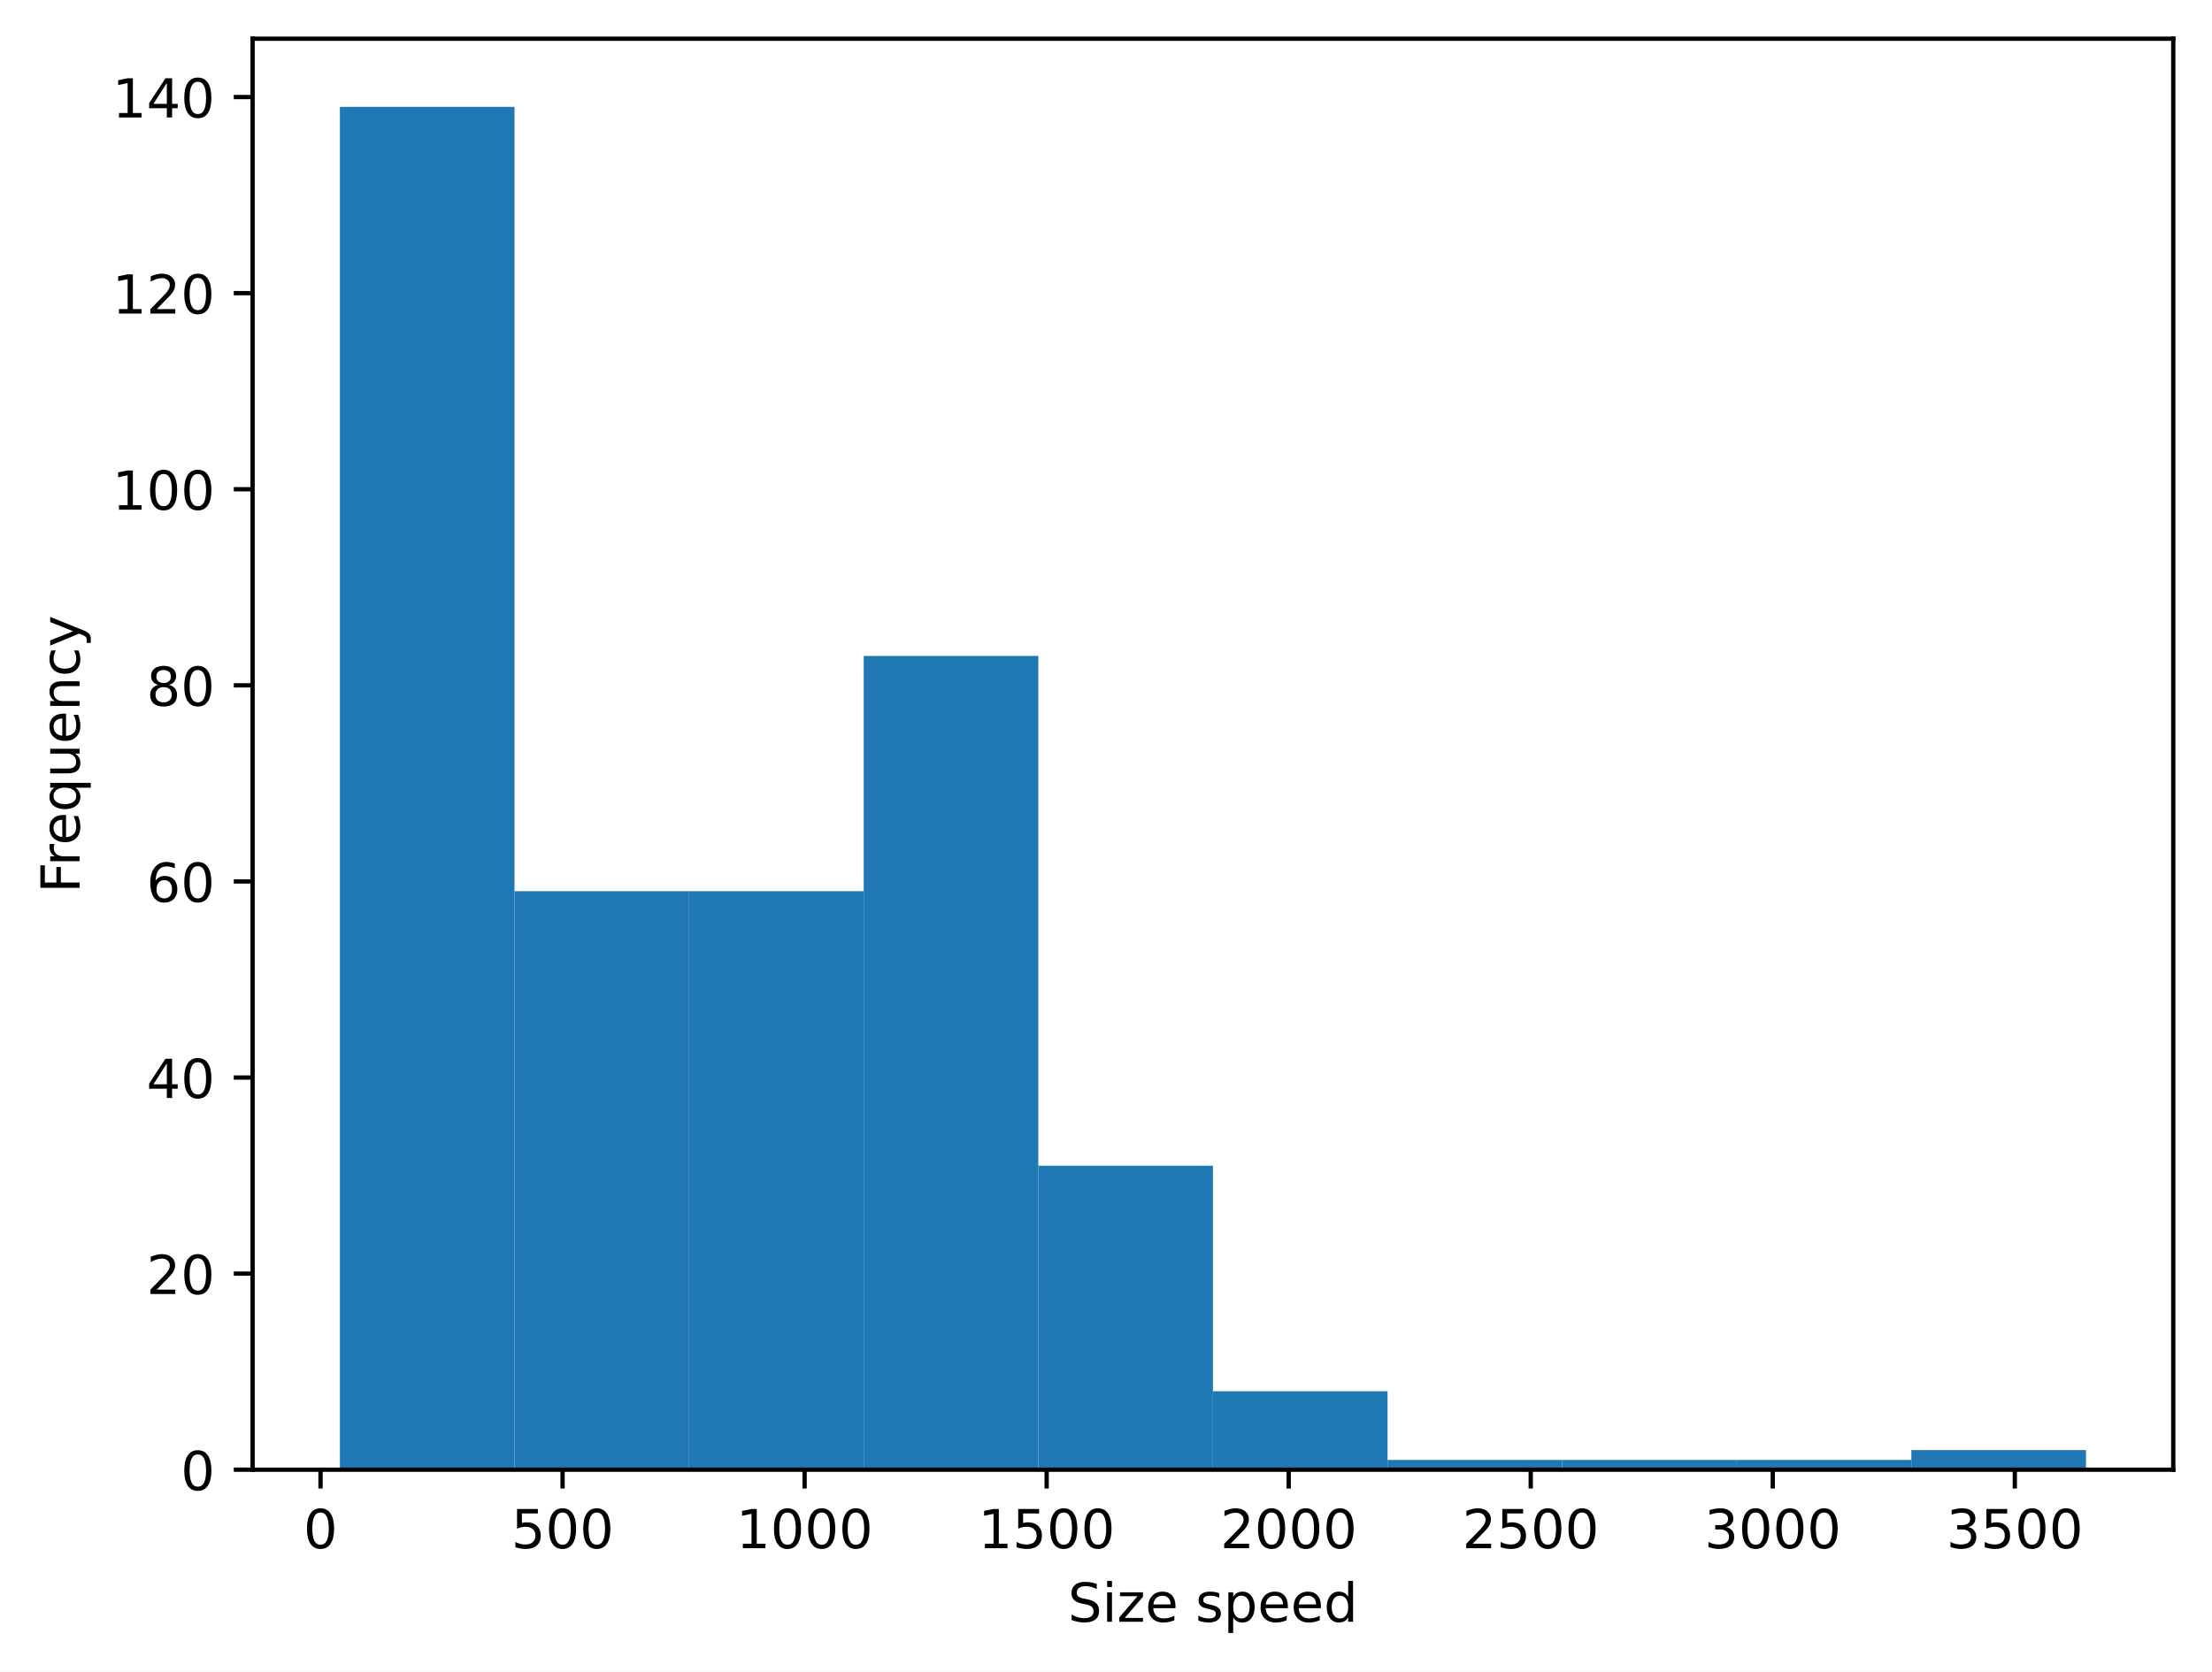
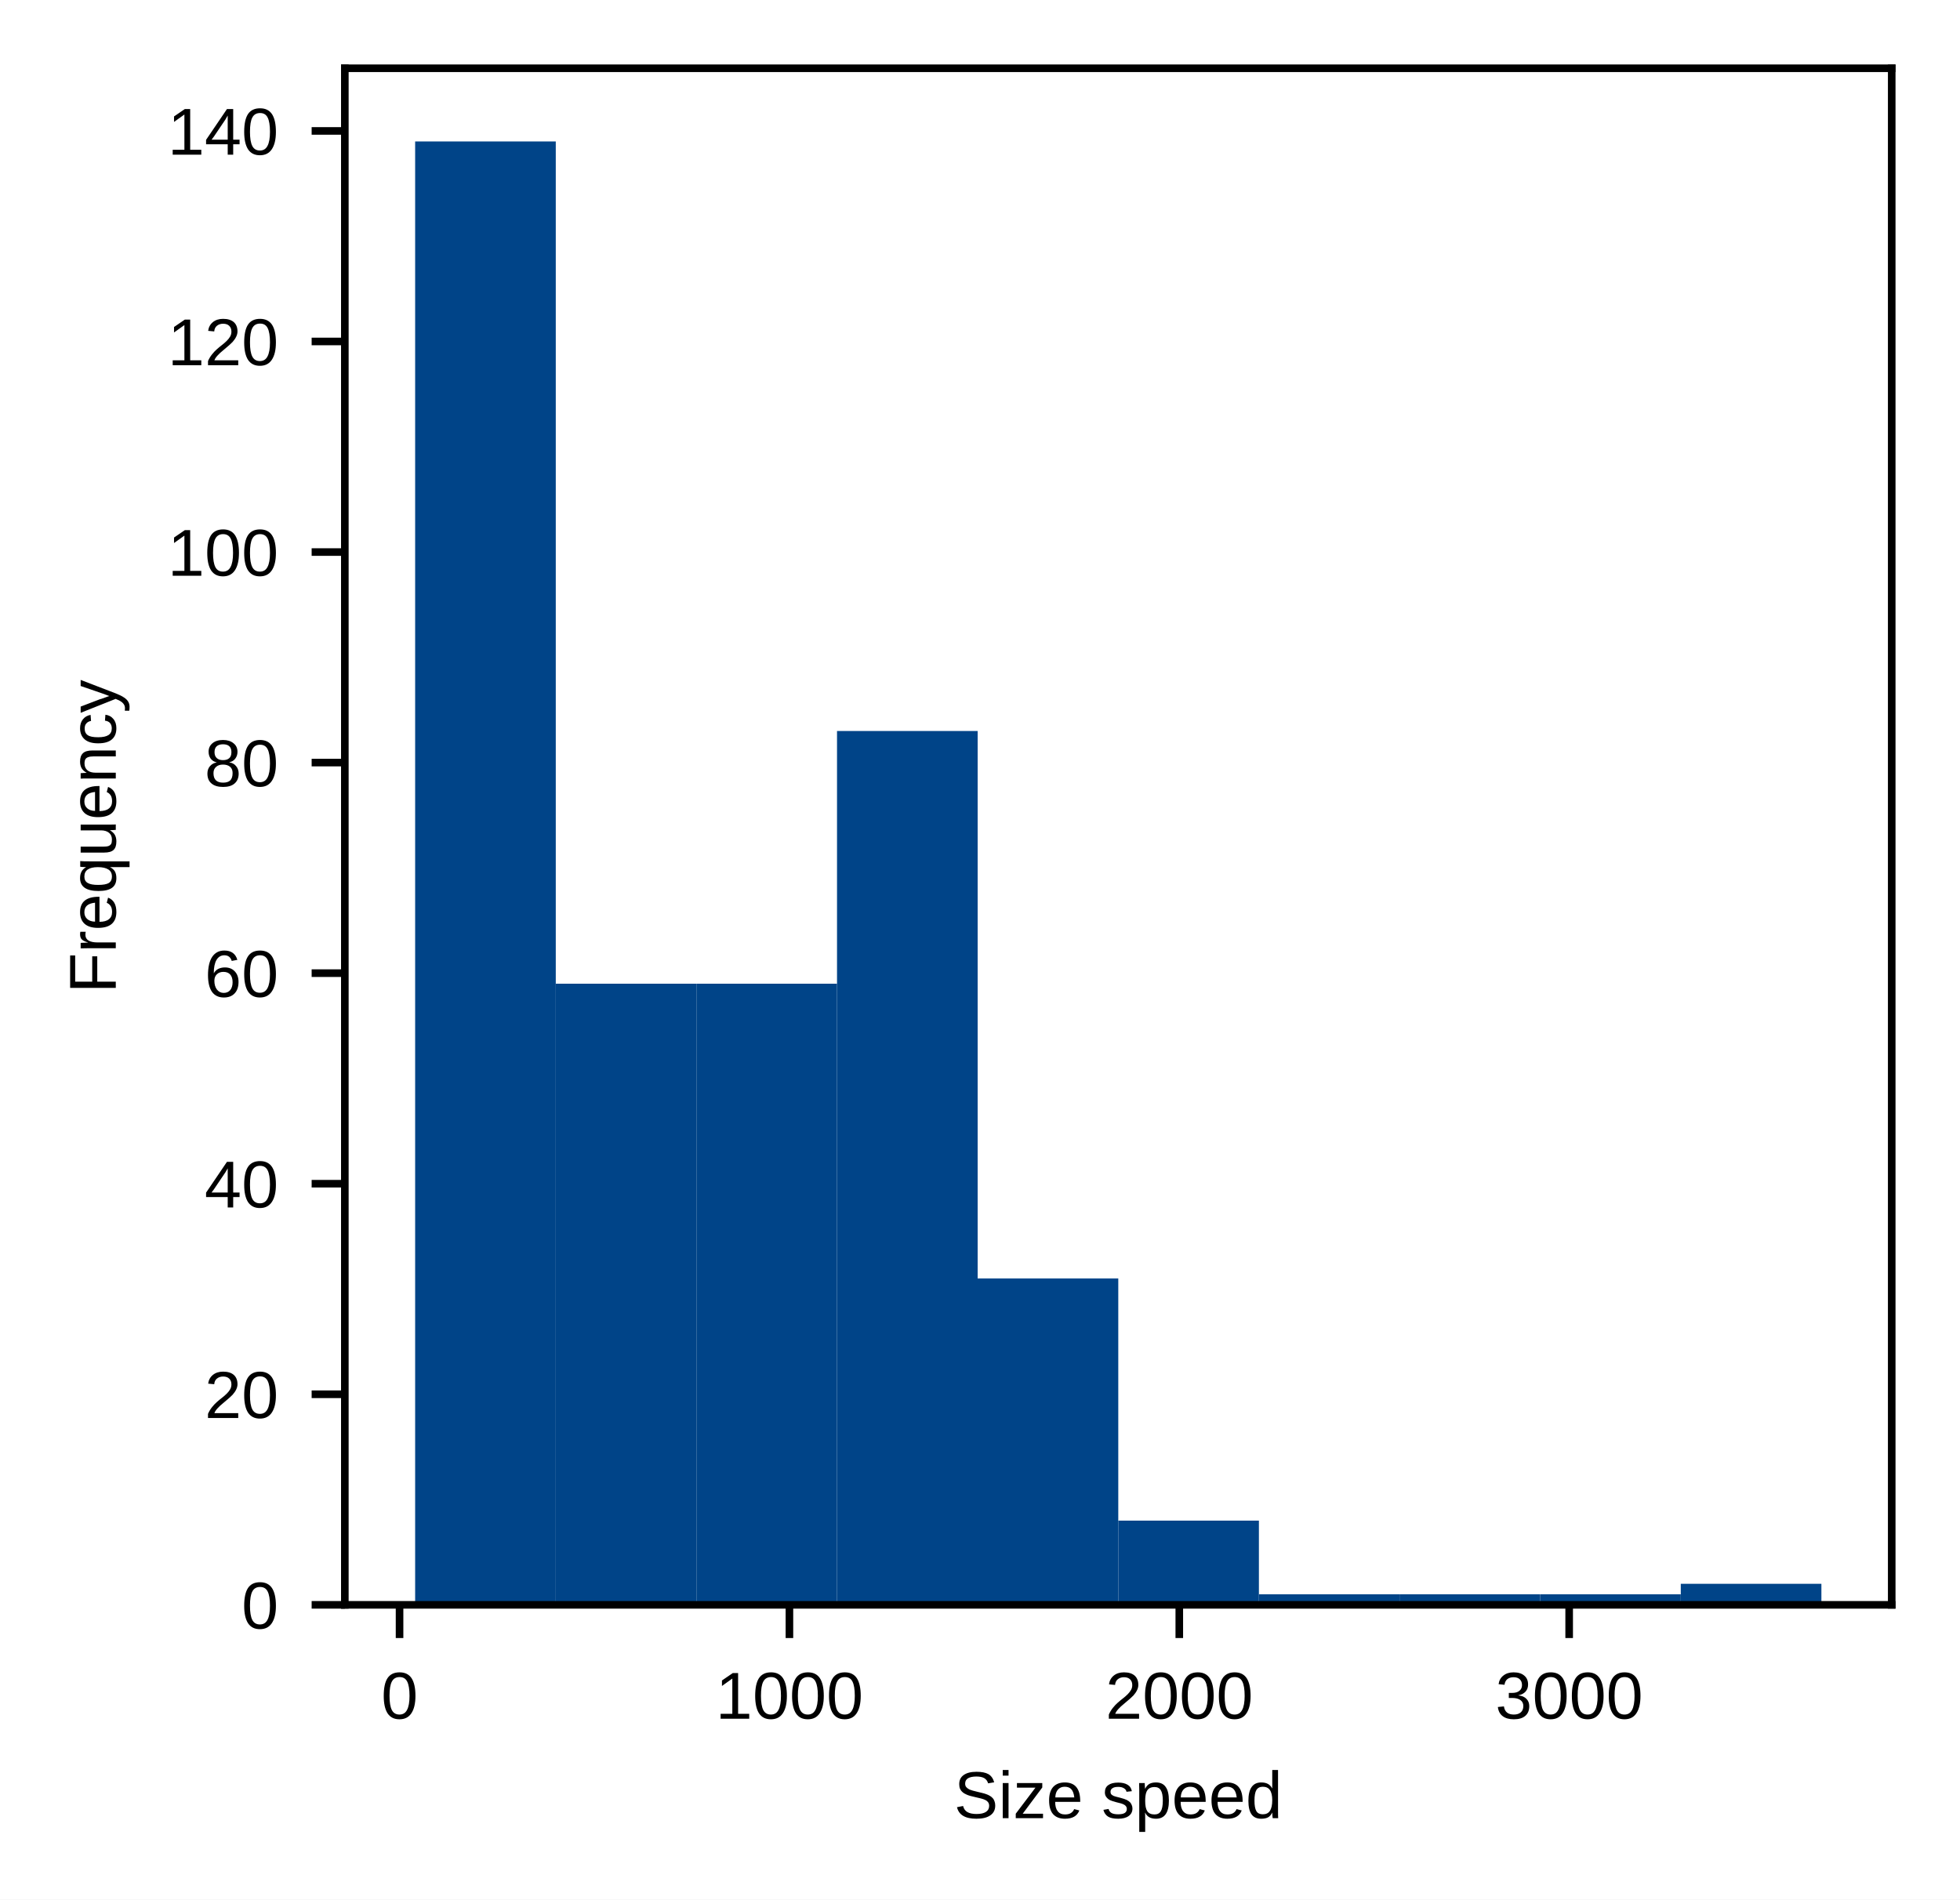
- <svg xmlns="http://www.w3.org/2000/svg" xmlns:xlink="http://www.w3.org/1999/xlink" width="411.286pt" height="310.868pt" viewBox="0 0 411.286 310.868" version="1.1">
+ <svg xmlns="http://www.w3.org/2000/svg" xmlns:xlink="http://www.w3.org/1999/xlink" width="206.678pt" height="200.353pt" viewBox="0 0 206.678 200.353" version="1.1">
  <defs>
    <style type="text/css">*{stroke-linejoin: round; stroke-linecap: butt}</style>
  </defs>
  <g id="figure_1">
    <g id="patch_1">
-       <path d="M 0 310.868  L 411.286 310.868  L 411.286 0  L 0 0  z " style="fill: #ffffff" />
+       <path d="M 0 200.353  L 206.678 200.353  L 206.678 0  L 0 0  z " style="fill: #ffffff" />
    </g>
    <g id="axes_1">
      <g id="patch_2">
-         <path d="M 46.966 273.312  L 404.086 273.312  L 404.086 7.2  L 46.966 7.2  z " style="fill: #ffffff" />
+         <path d="M 36.362 169.264  L 199.478 169.264  L 199.478 7.2  L 36.362 7.2  z " style="fill: #ffffff" />
      </g>
      <g id="patch_3">
-         <path d="M 63.198 273.312  L 95.664 273.312  L 95.664 19.872  L 63.198 19.872  z " clip-path="url(#pdc99b64826)" style="fill: #1f77b4" />
+         <path d="M 43.776 169.264  L 58.605 169.264  L 58.605 14.917  L 43.776 14.917  z " clip-path="url(#pef80c23f28)" style="fill: #004488" />
      </g>
      <g id="patch_4">
-         <path d="M 95.664 273.312  L 128.129 273.312  L 128.129 165.737  L 95.664 165.737  z " clip-path="url(#pdc99b64826)" style="fill: #1f77b4" />
+         <path d="M 58.605 169.264  L 73.434 169.264  L 73.434 103.75  L 58.605 103.75  z " clip-path="url(#pef80c23f28)" style="fill: #004488" />
      </g>
      <g id="patch_5">
-         <path d="M 128.129 273.312  L 160.595 273.312  L 160.595 165.737  L 128.129 165.737  z " clip-path="url(#pdc99b64826)" style="fill: #1f77b4" />
+         <path d="M 73.434 169.264  L 88.262 169.264  L 88.262 103.75  L 73.434 103.75  z " clip-path="url(#pef80c23f28)" style="fill: #004488" />
      </g>
      <g id="patch_6">
-         <path d="M 160.595 273.312  L 193.06 273.312  L 193.06 121.977  L 160.595 121.977  z " clip-path="url(#pdc99b64826)" style="fill: #1f77b4" />
+         <path d="M 88.262 169.264  L 103.091 169.264  L 103.091 77.1  L 88.262 77.1  z " clip-path="url(#pef80c23f28)" style="fill: #004488" />
      </g>
      <g id="patch_7">
-         <path d="M 193.06 273.312  L 225.526 273.312  L 225.526 216.789  L 193.06 216.789  z " clip-path="url(#pdc99b64826)" style="fill: #1f77b4" />
+         <path d="M 103.091 169.264  L 117.92 169.264  L 117.92 134.841  L 103.091 134.841  z " clip-path="url(#pef80c23f28)" style="fill: #004488" />
      </g>
      <g id="patch_8">
-         <path d="M 225.526 273.312  L 257.991 273.312  L 257.991 258.726  L 225.526 258.726  z " clip-path="url(#pdc99b64826)" style="fill: #1f77b4" />
+         <path d="M 117.92 169.264  L 132.749 169.264  L 132.749 160.381  L 117.92 160.381  z " clip-path="url(#pef80c23f28)" style="fill: #004488" />
      </g>
      <g id="patch_9">
-         <path d="M 257.991 273.312  L 290.457 273.312  L 290.457 271.489  L 257.991 271.489  z " clip-path="url(#pdc99b64826)" style="fill: #1f77b4" />
+         <path d="M 132.749 169.264  L 147.577 169.264  L 147.577 168.153  L 132.749 168.153  z " clip-path="url(#pef80c23f28)" style="fill: #004488" />
      </g>
      <g id="patch_10">
-         <path d="M 290.457 273.312  L 322.922 273.312  L 322.922 271.489  L 290.457 271.489  z " clip-path="url(#pdc99b64826)" style="fill: #1f77b4" />
+         <path d="M 147.577 169.264  L 162.406 169.264  L 162.406 168.153  L 147.577 168.153  z " clip-path="url(#pef80c23f28)" style="fill: #004488" />
      </g>
      <g id="patch_11">
-         <path d="M 322.922 273.312  L 355.387 273.312  L 355.387 271.489  L 322.922 271.489  z " clip-path="url(#pdc99b64826)" style="fill: #1f77b4" />
+         <path d="M 162.406 169.264  L 177.235 169.264  L 177.235 168.153  L 162.406 168.153  z " clip-path="url(#pef80c23f28)" style="fill: #004488" />
      </g>
      <g id="patch_12">
-         <path d="M 355.387 273.312  L 387.853 273.312  L 387.853 269.665  L 355.387 269.665  z " clip-path="url(#pdc99b64826)" style="fill: #1f77b4" />
+         <path d="M 177.235 169.264  L 192.063 169.264  L 192.063 167.043  L 177.235 167.043  z " clip-path="url(#pef80c23f28)" style="fill: #004488" />
      </g>
      <g id="matplotlib.axis_1">
        <g id="xtick_1">
          <g id="line2d_1">
            <defs>
-               <path id="m7b698a5787" d="M 0 0  L 0 3.5  " style="stroke: #000000; stroke-width: 0.8" />
+               <path id="m8290a91957" d="M 0 0  L 0 3.5  " style="stroke: #000000; stroke-width: 0.8" />
            </defs>
            <g>
-               <use xlink:href="#m7b698a5787" x="59.598" y="273.312" style="stroke: #000000; stroke-width: 0.8" />
+               <use xlink:href="#m8290a91957" x="42.132" y="169.264" style="stroke: #000000; stroke-width: 0.8" />
            </g>
          </g>
          <g id="text_1">
-             <g transform="translate(56.41683 287.9104) scale(0.1 -0.1)">
-               <defs>
-                 <path id="DejaVuSans-30" d="M 2034 4250  Q 1547 4250 1301 3770  Q 1056 3291 1056 2328  Q 1056 1369 1301 889  Q 1547 409 2034 409  Q 2525 409 2770 889  Q 3016 1369 3016 2328  Q 3016 3291 2770 3770  Q 2525 4250 2034 4250  z M 2034 4750  Q 2819 4750 3233 4129  Q 3647 3509 3647 2328  Q 3647 1150 3233 529  Q 2819 -91 2034 -91  Q 1250 -91 836 529  Q 422 1150 422 2328  Q 422 3509 836 4129  Q 1250 4750 2034 4750  z " transform="scale(0.015625)" />
-               </defs>
-               <use xlink:href="#DejaVuSans-30" />
-             </g>
+             <text style="font: 7px 'Arial'; text-anchor: middle" x="42.132" y="181.274" transform="rotate(-0 42.13165 181.2742)">0</text>
          </g>
        </g>
        <g id="xtick_2">
          <g id="line2d_2">
            <g>
-               <use xlink:href="#m7b698a5787" x="104.601" y="273.312" style="stroke: #000000; stroke-width: 0.8" />
+               <use xlink:href="#m8290a91957" x="83.243" y="169.264" style="stroke: #000000; stroke-width: 0.8" />
            </g>
          </g>
          <g id="text_2">
-             <g transform="translate(95.05773 287.9104) scale(0.1 -0.1)">
-               <defs>
-                 <path id="DejaVuSans-35" d="M 691 4666  L 3169 4666  L 3169 4134  L 1269 4134  L 1269 2991  Q 1406 3038 1543 3061  Q 1681 3084 1819 3084  Q 2600 3084 3056 2656  Q 3513 2228 3513 1497  Q 3513 744 3044 326  Q 2575 -91 1722 -91  Q 1428 -91 1123 -41  Q 819 9 494 109  L 494 744  Q 775 591 1075 516  Q 1375 441 1709 441  Q 2250 441 2565 725  Q 2881 1009 2881 1497  Q 2881 1984 2565 2268  Q 2250 2553 1709 2553  Q 1456 2553 1204 2497  Q 953 2441 691 2322  L 691 4666  z " transform="scale(0.015625)" />
-               </defs>
-               <use xlink:href="#DejaVuSans-35" />
-               <use xlink:href="#DejaVuSans-30" x="63.623" />
-               <use xlink:href="#DejaVuSans-30" x="127.246" />
-             </g>
+             <text style="font: 7px 'Arial'; text-anchor: middle" x="83.243" y="181.274" transform="rotate(-0 83.24265 181.2742)">1000</text>
          </g>
        </g>
        <g id="xtick_3">
          <g id="line2d_3">
            <g>
-               <use xlink:href="#m7b698a5787" x="149.605" y="273.312" style="stroke: #000000; stroke-width: 0.8" />
+               <use xlink:href="#m8290a91957" x="124.354" y="169.264" style="stroke: #000000; stroke-width: 0.8" />
            </g>
          </g>
          <g id="text_3">
-             <g transform="translate(136.8799 287.9104) scale(0.1 -0.1)">
-               <defs>
-                 <path id="DejaVuSans-31" d="M 794 531  L 1825 531  L 1825 4091  L 703 3866  L 703 4441  L 1819 4666  L 2450 4666  L 2450 531  L 3481 531  L 3481 0  L 794 0  L 794 531  z " transform="scale(0.015625)" />
-               </defs>
-               <use xlink:href="#DejaVuSans-31" />
-               <use xlink:href="#DejaVuSans-30" x="63.623" />
-               <use xlink:href="#DejaVuSans-30" x="127.246" />
-               <use xlink:href="#DejaVuSans-30" x="190.869" />
-             </g>
+             <text style="font: 7px 'Arial'; text-anchor: middle" x="124.354" y="181.274" transform="rotate(-0 124.3537 181.2742)">2000</text>
          </g>
        </g>
        <g id="xtick_4">
          <g id="line2d_4">
            <g>
-               <use xlink:href="#m7b698a5787" x="194.608" y="273.312" style="stroke: #000000; stroke-width: 0.8" />
+               <use xlink:href="#m8290a91957" x="165.465" y="169.264" style="stroke: #000000; stroke-width: 0.8" />
            </g>
          </g>
          <g id="text_4">
-             <g transform="translate(181.8833 287.9104) scale(0.1 -0.1)">
-               <use xlink:href="#DejaVuSans-31" />
-               <use xlink:href="#DejaVuSans-35" x="63.623" />
-               <use xlink:href="#DejaVuSans-30" x="127.246" />
-               <use xlink:href="#DejaVuSans-30" x="190.869" />
-             </g>
+             <text style="font: 7px 'Arial'; text-anchor: middle" x="165.465" y="181.274" transform="rotate(-0 165.4647 181.2742)">3000</text>
          </g>
        </g>
-         <g id="xtick_5">
-           <g id="line2d_5">
-             <g>
-               <use xlink:href="#m7b698a5787" x="239.612" y="273.312" style="stroke: #000000; stroke-width: 0.8" />
-             </g>
-           </g>
-           <g id="text_5">
-             <g transform="translate(226.8867 287.9104) scale(0.1 -0.1)">
-               <defs>
-                 <path id="DejaVuSans-32" d="M 1228 531  L 3431 531  L 3431 0  L 469 0  L 469 531  Q 828 903 1448 1529  Q 2069 2156 2228 2338  Q 2531 2678 2651 2914  Q 2772 3150 2772 3378  Q 2772 3750 2511 3984  Q 2250 4219 1831 4219  Q 1534 4219 1204 4116  Q 875 4013 500 3803  L 500 4441  Q 881 4594 1212 4672  Q 1544 4750 1819 4750  Q 2544 4750 2975 4387  Q 3406 4025 3406 3419  Q 3406 3131 3298 2873  Q 3191 2616 2906 2266  Q 2828 2175 2409 1742  Q 1991 1309 1228 531  z " transform="scale(0.015625)" />
-               </defs>
-               <use xlink:href="#DejaVuSans-32" />
-               <use xlink:href="#DejaVuSans-30" x="63.623" />
-               <use xlink:href="#DejaVuSans-30" x="127.246" />
-               <use xlink:href="#DejaVuSans-30" x="190.869" />
-             </g>
-           </g>
-         </g>
-         <g id="xtick_6">
-           <g id="line2d_6">
-             <g>
-               <use xlink:href="#m7b698a5787" x="284.615" y="273.312" style="stroke: #000000; stroke-width: 0.8" />
-             </g>
-           </g>
-           <g id="text_6">
-             <g transform="translate(271.8901 287.9104) scale(0.1 -0.1)">
-               <use xlink:href="#DejaVuSans-32" />
-               <use xlink:href="#DejaVuSans-35" x="63.623" />
-               <use xlink:href="#DejaVuSans-30" x="127.246" />
-               <use xlink:href="#DejaVuSans-30" x="190.869" />
-             </g>
-           </g>
-         </g>
-         <g id="xtick_7">
-           <g id="line2d_7">
-             <g>
-               <use xlink:href="#m7b698a5787" x="329.618" y="273.312" style="stroke: #000000; stroke-width: 0.8" />
-             </g>
-           </g>
-           <g id="text_7">
-             <g transform="translate(316.8935 287.9104) scale(0.1 -0.1)">
-               <defs>
-                 <path id="DejaVuSans-33" d="M 2597 2516  Q 3050 2419 3304 2112  Q 3559 1806 3559 1356  Q 3559 666 3084 287  Q 2609 -91 1734 -91  Q 1441 -91 1130 -33  Q 819 25 488 141  L 488 750  Q 750 597 1062 519  Q 1375 441 1716 441  Q 2309 441 2620 675  Q 2931 909 2931 1356  Q 2931 1769 2642 2001  Q 2353 2234 1838 2234  L 1294 2234  L 1294 2753  L 1863 2753  Q 2328 2753 2575 2939  Q 2822 3125 2822 3475  Q 2822 3834 2567 4026  Q 2313 4219 1838 4219  Q 1578 4219 1281 4162  Q 984 4106 628 3988  L 628 4550  Q 988 4650 1302 4700  Q 1616 4750 1894 4750  Q 2613 4750 3031 4423  Q 3450 4097 3450 3541  Q 3450 3153 3228 2886  Q 3006 2619 2597 2516  z " transform="scale(0.015625)" />
-               </defs>
-               <use xlink:href="#DejaVuSans-33" />
-               <use xlink:href="#DejaVuSans-30" x="63.623" />
-               <use xlink:href="#DejaVuSans-30" x="127.246" />
-               <use xlink:href="#DejaVuSans-30" x="190.869" />
-             </g>
-           </g>
-         </g>
-         <g id="xtick_8">
-           <g id="line2d_8">
-             <g>
-               <use xlink:href="#m7b698a5787" x="374.622" y="273.312" style="stroke: #000000; stroke-width: 0.8" />
-             </g>
-           </g>
-           <g id="text_8">
-             <g transform="translate(361.8969 287.9104) scale(0.1 -0.1)">
-               <use xlink:href="#DejaVuSans-33" />
-               <use xlink:href="#DejaVuSans-35" x="63.623" />
-               <use xlink:href="#DejaVuSans-30" x="127.246" />
-               <use xlink:href="#DejaVuSans-30" x="190.869" />
-             </g>
-           </g>
-         </g>
-         <g id="text_9">
-           <g transform="translate(198.5662 301.5886) scale(0.1 -0.1)">
-             <defs>
-               <path id="DejaVuSans-53" d="M 3425 4513  L 3425 3897  Q 3066 4069 2747 4153  Q 2428 4238 2131 4238  Q 1616 4238 1336 4038  Q 1056 3838 1056 3469  Q 1056 3159 1242 3001  Q 1428 2844 1947 2747  L 2328 2669  Q 3034 2534 3370 2195  Q 3706 1856 3706 1288  Q 3706 609 3251 259  Q 2797 -91 1919 -91  Q 1588 -91 1214 -16  Q 841 59 441 206  L 441 856  Q 825 641 1194 531  Q 1563 422 1919 422  Q 2459 422 2753 634  Q 3047 847 3047 1241  Q 3047 1584 2836 1778  Q 2625 1972 2144 2069  L 1759 2144  Q 1053 2284 737 2584  Q 422 2884 422 3419  Q 422 4038 858 4394  Q 1294 4750 2059 4750  Q 2388 4750 2728 4690  Q 3069 4631 3425 4513  z " transform="scale(0.015625)" />
-               <path id="DejaVuSans-69" d="M 603 3500  L 1178 3500  L 1178 0  L 603 0  L 603 3500  z M 603 4863  L 1178 4863  L 1178 4134  L 603 4134  L 603 4863  z " transform="scale(0.015625)" />
-               <path id="DejaVuSans-7a" d="M 353 3500  L 3084 3500  L 3084 2975  L 922 459  L 3084 459  L 3084 0  L 275 0  L 275 525  L 2438 3041  L 353 3041  L 353 3500  z " transform="scale(0.015625)" />
-               <path id="DejaVuSans-65" d="M 3597 1894  L 3597 1613  L 953 1613  Q 991 1019 1311 708  Q 1631 397 2203 397  Q 2534 397 2845 478  Q 3156 559 3463 722  L 3463 178  Q 3153 47 2828 -22  Q 2503 -91 2169 -91  Q 1331 -91 842 396  Q 353 884 353 1716  Q 353 2575 817 3079  Q 1281 3584 2069 3584  Q 2775 3584 3186 3129  Q 3597 2675 3597 1894  z M 3022 2063  Q 3016 2534 2758 2815  Q 2500 3097 2075 3097  Q 1594 3097 1305 2825  Q 1016 2553 972 2059  L 3022 2063  z " transform="scale(0.015625)" />
-               <path id="DejaVuSans-20" transform="scale(0.015625)" />
-               <path id="DejaVuSans-73" d="M 2834 3397  L 2834 2853  Q 2591 2978 2328 3040  Q 2066 3103 1784 3103  Q 1356 3103 1142 2972  Q 928 2841 928 2578  Q 928 2378 1081 2264  Q 1234 2150 1697 2047  L 1894 2003  Q 2506 1872 2764 1633  Q 3022 1394 3022 966  Q 3022 478 2636 193  Q 2250 -91 1575 -91  Q 1294 -91 989 -36  Q 684 19 347 128  L 347 722  Q 666 556 975 473  Q 1284 391 1588 391  Q 1994 391 2212 530  Q 2431 669 2431 922  Q 2431 1156 2273 1281  Q 2116 1406 1581 1522  L 1381 1569  Q 847 1681 609 1914  Q 372 2147 372 2553  Q 372 3047 722 3315  Q 1072 3584 1716 3584  Q 2034 3584 2315 3537  Q 2597 3491 2834 3397  z " transform="scale(0.015625)" />
-               <path id="DejaVuSans-70" d="M 1159 525  L 1159 -1331  L 581 -1331  L 581 3500  L 1159 3500  L 1159 2969  Q 1341 3281 1617 3432  Q 1894 3584 2278 3584  Q 2916 3584 3314 3078  Q 3713 2572 3713 1747  Q 3713 922 3314 415  Q 2916 -91 2278 -91  Q 1894 -91 1617 61  Q 1341 213 1159 525  z M 3116 1747  Q 3116 2381 2855 2742  Q 2594 3103 2138 3103  Q 1681 3103 1420 2742  Q 1159 2381 1159 1747  Q 1159 1113 1420 752  Q 1681 391 2138 391  Q 2594 391 2855 752  Q 3116 1113 3116 1747  z " transform="scale(0.015625)" />
-               <path id="DejaVuSans-64" d="M 2906 2969  L 2906 4863  L 3481 4863  L 3481 0  L 2906 0  L 2906 525  Q 2725 213 2448 61  Q 2172 -91 1784 -91  Q 1150 -91 751 415  Q 353 922 353 1747  Q 353 2572 751 3078  Q 1150 3584 1784 3584  Q 2172 3584 2448 3432  Q 2725 3281 2906 2969  z M 947 1747  Q 947 1113 1208 752  Q 1469 391 1925 391  Q 2381 391 2643 752  Q 2906 1113 2906 1747  Q 2906 2381 2643 2742  Q 2381 3103 1925 3103  Q 1469 3103 1208 2742  Q 947 2381 947 1747  z " transform="scale(0.015625)" />
-             </defs>
-             <use xlink:href="#DejaVuSans-53" />
-             <use xlink:href="#DejaVuSans-69" x="63.477" />
-             <use xlink:href="#DejaVuSans-7a" x="91.26" />
-             <use xlink:href="#DejaVuSans-65" x="143.75" />
-             <use xlink:href="#DejaVuSans-20" x="205.273" />
-             <use xlink:href="#DejaVuSans-73" x="237.061" />
-             <use xlink:href="#DejaVuSans-70" x="289.16" />
-             <use xlink:href="#DejaVuSans-65" x="352.637" />
-             <use xlink:href="#DejaVuSans-65" x="414.16" />
-             <use xlink:href="#DejaVuSans-64" x="475.684" />
-           </g>
+         <g id="text_5">
+           <text style="font: 7px 'Arial'; text-anchor: middle" x="117.92" y="191.761" transform="rotate(-0 117.9198 191.7613)">Size speed</text>
        </g>
      </g>
      <g id="matplotlib.axis_2">
        <g id="ytick_1">
-           <g id="line2d_9">
+           <g id="line2d_5">
            <defs>
-               <path id="ma6a4490a58" d="M 0 0  L -3.5 0  " style="stroke: #000000; stroke-width: 0.8" />
+               <path id="m7436c26c5e" d="M 0 0  L -3.5 0  " style="stroke: #000000; stroke-width: 0.8" />
            </defs>
            <g>
-               <use xlink:href="#ma6a4490a58" x="46.966" y="273.312" style="stroke: #000000; stroke-width: 0.8" />
+               <use xlink:href="#m7436c26c5e" x="36.362" y="169.264" style="stroke: #000000; stroke-width: 0.8" />
+             </g>
+           </g>
+           <g id="text_6">
+             <text style="font: 7px 'Arial'; text-anchor: end" x="29.362" y="171.769" transform="rotate(-0 29.36172 171.769)">0</text>
+           </g>
+         </g>
+         <g id="ytick_2">
+           <g id="line2d_6">
+             <g>
+               <use xlink:href="#m7436c26c5e" x="36.362" y="147.056" style="stroke: #000000; stroke-width: 0.8" />
+             </g>
+           </g>
+           <g id="text_7">
+             <text style="font: 7px 'Arial'; text-anchor: end" x="29.362" y="149.561" transform="rotate(-0 29.36172 149.5609)">20</text>
+           </g>
+         </g>
+         <g id="ytick_3">
+           <g id="line2d_7">
+             <g>
+               <use xlink:href="#m7436c26c5e" x="36.362" y="124.848" style="stroke: #000000; stroke-width: 0.8" />
+             </g>
+           </g>
+           <g id="text_8">
+             <text style="font: 7px 'Arial'; text-anchor: end" x="29.362" y="127.353" transform="rotate(-0 29.36172 127.3528)">40</text>
+           </g>
+         </g>
+         <g id="ytick_4">
+           <g id="line2d_8">
+             <g>
+               <use xlink:href="#m7436c26c5e" x="36.362" y="102.639" style="stroke: #000000; stroke-width: 0.8" />
+             </g>
+           </g>
+           <g id="text_9">
+             <text style="font: 7px 'Arial'; text-anchor: end" x="29.362" y="105.145" transform="rotate(-0 29.36172 105.1446)">60</text>
+           </g>
+         </g>
+         <g id="ytick_5">
+           <g id="line2d_9">
+             <g>
+               <use xlink:href="#m7436c26c5e" x="36.362" y="80.431" style="stroke: #000000; stroke-width: 0.8" />
            </g>
          </g>
          <g id="text_10">
-             <g transform="translate(33.60312 277.1112) scale(0.1 -0.1)">
-               <use xlink:href="#DejaVuSans-30" />
-             </g>
+             <text style="font: 7px 'Arial'; text-anchor: end" x="29.362" y="82.937" transform="rotate(-0 29.36172 82.93652)">80</text>
          </g>
        </g>
-         <g id="ytick_2">
+         <g id="ytick_6">
          <g id="line2d_10">
            <g>
-               <use xlink:href="#ma6a4490a58" x="46.966" y="236.846" style="stroke: #000000; stroke-width: 0.8" />
+               <use xlink:href="#m7436c26c5e" x="36.362" y="58.223" style="stroke: #000000; stroke-width: 0.8" />
            </g>
          </g>
          <g id="text_11">
-             <g transform="translate(27.24063 240.645) scale(0.1 -0.1)">
-               <use xlink:href="#DejaVuSans-32" />
-               <use xlink:href="#DejaVuSans-30" x="63.623" />
-             </g>
+             <text style="font: 7px 'Arial'; text-anchor: end" x="29.362" y="60.728" transform="rotate(-0 29.36172 60.7284)">100</text>
          </g>
        </g>
-         <g id="ytick_3">
+         <g id="ytick_7">
          <g id="line2d_11">
            <g>
-               <use xlink:href="#ma6a4490a58" x="46.966" y="200.38" style="stroke: #000000; stroke-width: 0.8" />
+               <use xlink:href="#m7436c26c5e" x="36.362" y="36.015" style="stroke: #000000; stroke-width: 0.8" />
            </g>
          </g>
          <g id="text_12">
-             <g transform="translate(27.24063 204.1788) scale(0.1 -0.1)">
-               <defs>
-                 <path id="DejaVuSans-34" d="M 2419 4116  L 825 1625  L 2419 1625  L 2419 4116  z M 2253 4666  L 3047 4666  L 3047 1625  L 3713 1625  L 3713 1100  L 3047 1100  L 3047 0  L 2419 0  L 2419 1100  L 313 1100  L 313 1709  L 2253 4666  z " transform="scale(0.015625)" />
-               </defs>
-               <use xlink:href="#DejaVuSans-34" />
-               <use xlink:href="#DejaVuSans-30" x="63.623" />
-             </g>
+             <text style="font: 7px 'Arial'; text-anchor: end" x="29.362" y="38.52" transform="rotate(-0 29.36172 38.52027)">120</text>
          </g>
        </g>
-         <g id="ytick_4">
+         <g id="ytick_8">
          <g id="line2d_12">
            <g>
-               <use xlink:href="#ma6a4490a58" x="46.966" y="163.913" style="stroke: #000000; stroke-width: 0.8" />
+               <use xlink:href="#m7436c26c5e" x="36.362" y="13.807" style="stroke: #000000; stroke-width: 0.8" />
            </g>
          </g>
          <g id="text_13">
-             <g transform="translate(27.24063 167.7127) scale(0.1 -0.1)">
-               <defs>
-                 <path id="DejaVuSans-36" d="M 2113 2584  Q 1688 2584 1439 2293  Q 1191 2003 1191 1497  Q 1191 994 1439 701  Q 1688 409 2113 409  Q 2538 409 2786 701  Q 3034 994 3034 1497  Q 3034 2003 2786 2293  Q 2538 2584 2113 2584  z M 3366 4563  L 3366 3988  Q 3128 4100 2886 4159  Q 2644 4219 2406 4219  Q 1781 4219 1451 3797  Q 1122 3375 1075 2522  Q 1259 2794 1537 2939  Q 1816 3084 2150 3084  Q 2853 3084 3261 2657  Q 3669 2231 3669 1497  Q 3669 778 3244 343  Q 2819 -91 2113 -91  Q 1303 -91 875 529  Q 447 1150 447 2328  Q 447 3434 972 4092  Q 1497 4750 2381 4750  Q 2619 4750 2861 4703  Q 3103 4656 3366 4563  z " transform="scale(0.015625)" />
-               </defs>
-               <use xlink:href="#DejaVuSans-36" />
-               <use xlink:href="#DejaVuSans-30" x="63.623" />
-             </g>
+             <text style="font: 7px 'Arial'; text-anchor: end" x="29.362" y="16.312" transform="rotate(-0 29.36172 16.31215)">140</text>
          </g>
        </g>
-         <g id="ytick_5">
-           <g id="line2d_13">
-             <g>
-               <use xlink:href="#ma6a4490a58" x="46.966" y="127.447" style="stroke: #000000; stroke-width: 0.8" />
-             </g>
-           </g>
-           <g id="text_14">
-             <g transform="translate(27.24063 131.2465) scale(0.1 -0.1)">
-               <defs>
-                 <path id="DejaVuSans-38" d="M 2034 2216  Q 1584 2216 1326 1975  Q 1069 1734 1069 1313  Q 1069 891 1326 650  Q 1584 409 2034 409  Q 2484 409 2743 651  Q 3003 894 3003 1313  Q 3003 1734 2745 1975  Q 2488 2216 2034 2216  z M 1403 2484  Q 997 2584 770 2862  Q 544 3141 544 3541  Q 544 4100 942 4425  Q 1341 4750 2034 4750  Q 2731 4750 3128 4425  Q 3525 4100 3525 3541  Q 3525 3141 3298 2862  Q 3072 2584 2669 2484  Q 3125 2378 3379 2068  Q 3634 1759 3634 1313  Q 3634 634 3220 271  Q 2806 -91 2034 -91  Q 1263 -91 848 271  Q 434 634 434 1313  Q 434 1759 690 2068  Q 947 2378 1403 2484  z M 1172 3481  Q 1172 3119 1398 2916  Q 1625 2713 2034 2713  Q 2441 2713 2670 2916  Q 2900 3119 2900 3481  Q 2900 3844 2670 4047  Q 2441 4250 2034 4250  Q 1625 4250 1398 4047  Q 1172 3844 1172 3481  z " transform="scale(0.015625)" />
-               </defs>
-               <use xlink:href="#DejaVuSans-38" />
-               <use xlink:href="#DejaVuSans-30" x="63.623" />
-             </g>
-           </g>
-         </g>
-         <g id="ytick_6">
-           <g id="line2d_14">
-             <g>
-               <use xlink:href="#ma6a4490a58" x="46.966" y="90.981" style="stroke: #000000; stroke-width: 0.8" />
-             </g>
-           </g>
-           <g id="text_15">
-             <g transform="translate(20.87813 94.78028) scale(0.1 -0.1)">
-               <use xlink:href="#DejaVuSans-31" />
-               <use xlink:href="#DejaVuSans-30" x="63.623" />
-               <use xlink:href="#DejaVuSans-30" x="127.246" />
-             </g>
-           </g>
-         </g>
-         <g id="ytick_7">
-           <g id="line2d_15">
-             <g>
-               <use xlink:href="#ma6a4490a58" x="46.966" y="54.515" style="stroke: #000000; stroke-width: 0.8" />
-             </g>
-           </g>
-           <g id="text_16">
-             <g transform="translate(20.87813 58.3141) scale(0.1 -0.1)">
-               <use xlink:href="#DejaVuSans-31" />
-               <use xlink:href="#DejaVuSans-32" x="63.623" />
-               <use xlink:href="#DejaVuSans-30" x="127.246" />
-             </g>
-           </g>
-         </g>
-         <g id="ytick_8">
-           <g id="line2d_16">
-             <g>
-               <use xlink:href="#ma6a4490a58" x="46.966" y="18.049" style="stroke: #000000; stroke-width: 0.8" />
-             </g>
-           </g>
-           <g id="text_17">
-             <g transform="translate(20.87813 21.84791) scale(0.1 -0.1)">
-               <use xlink:href="#DejaVuSans-31" />
-               <use xlink:href="#DejaVuSans-34" x="63.623" />
-               <use xlink:href="#DejaVuSans-30" x="127.246" />
-             </g>
-           </g>
-         </g>
-         <g id="text_18">
-           <g transform="translate(14.79844 166.0857) rotate(-90) scale(0.1 -0.1)">
-             <defs>
-               <path id="DejaVuSans-46" d="M 628 4666  L 3309 4666  L 3309 4134  L 1259 4134  L 1259 2759  L 3109 2759  L 3109 2228  L 1259 2228  L 1259 0  L 628 0  L 628 4666  z " transform="scale(0.015625)" />
-               <path id="DejaVuSans-72" d="M 2631 2963  Q 2534 3019 2420 3045  Q 2306 3072 2169 3072  Q 1681 3072 1420 2755  Q 1159 2438 1159 1844  L 1159 0  L 581 0  L 581 3500  L 1159 3500  L 1159 2956  Q 1341 3275 1631 3429  Q 1922 3584 2338 3584  Q 2397 3584 2469 3576  Q 2541 3569 2628 3553  L 2631 2963  z " transform="scale(0.015625)" />
-               <path id="DejaVuSans-71" d="M 947 1747  Q 947 1113 1208 752  Q 1469 391 1925 391  Q 2381 391 2643 752  Q 2906 1113 2906 1747  Q 2906 2381 2643 2742  Q 2381 3103 1925 3103  Q 1469 3103 1208 2742  Q 947 2381 947 1747  z M 2906 525  Q 2725 213 2448 61  Q 2172 -91 1784 -91  Q 1150 -91 751 415  Q 353 922 353 1747  Q 353 2572 751 3078  Q 1150 3584 1784 3584  Q 2172 3584 2448 3432  Q 2725 3281 2906 2969  L 2906 3500  L 3481 3500  L 3481 -1331  L 2906 -1331  L 2906 525  z " transform="scale(0.015625)" />
-               <path id="DejaVuSans-75" d="M 544 1381  L 544 3500  L 1119 3500  L 1119 1403  Q 1119 906 1312 657  Q 1506 409 1894 409  Q 2359 409 2629 706  Q 2900 1003 2900 1516  L 2900 3500  L 3475 3500  L 3475 0  L 2900 0  L 2900 538  Q 2691 219 2414 64  Q 2138 -91 1772 -91  Q 1169 -91 856 284  Q 544 659 544 1381  z M 1991 3584  L 1991 3584  z " transform="scale(0.015625)" />
-               <path id="DejaVuSans-6e" d="M 3513 2113  L 3513 0  L 2938 0  L 2938 2094  Q 2938 2591 2744 2837  Q 2550 3084 2163 3084  Q 1697 3084 1428 2787  Q 1159 2491 1159 1978  L 1159 0  L 581 0  L 581 3500  L 1159 3500  L 1159 2956  Q 1366 3272 1645 3428  Q 1925 3584 2291 3584  Q 2894 3584 3203 3211  Q 3513 2838 3513 2113  z " transform="scale(0.015625)" />
-               <path id="DejaVuSans-63" d="M 3122 3366  L 3122 2828  Q 2878 2963 2633 3030  Q 2388 3097 2138 3097  Q 1578 3097 1268 2742  Q 959 2388 959 1747  Q 959 1106 1268 751  Q 1578 397 2138 397  Q 2388 397 2633 464  Q 2878 531 3122 666  L 3122 134  Q 2881 22 2623 -34  Q 2366 -91 2075 -91  Q 1284 -91 818 406  Q 353 903 353 1747  Q 353 2603 823 3093  Q 1294 3584 2113 3584  Q 2378 3584 2631 3529  Q 2884 3475 3122 3366  z " transform="scale(0.015625)" />
-               <path id="DejaVuSans-79" d="M 2059 -325  Q 1816 -950 1584 -1140  Q 1353 -1331 966 -1331  L 506 -1331  L 506 -850  L 844 -850  Q 1081 -850 1212 -737  Q 1344 -625 1503 -206  L 1606 56  L 191 3500  L 800 3500  L 1894 763  L 2988 3500  L 3597 3500  L 2059 -325  z " transform="scale(0.015625)" />
-             </defs>
-             <use xlink:href="#DejaVuSans-46" />
-             <use xlink:href="#DejaVuSans-72" x="50.27" />
-             <use xlink:href="#DejaVuSans-65" x="89.133" />
-             <use xlink:href="#DejaVuSans-71" x="150.656" />
-             <use xlink:href="#DejaVuSans-75" x="214.133" />
-             <use xlink:href="#DejaVuSans-65" x="277.512" />
-             <use xlink:href="#DejaVuSans-6e" x="339.035" />
-             <use xlink:href="#DejaVuSans-63" x="402.414" />
-             <use xlink:href="#DejaVuSans-79" x="457.395" />
-           </g>
+         <g id="text_14">
+           <text style="font: 7px 'Arial'; text-anchor: middle" x="12.21" y="88.232" transform="rotate(-90 12.21047 88.23189)">Frequency</text>
        </g>
      </g>
      <g id="patch_13">
-         <path d="M 46.966 273.312  L 46.966 7.2  " style="fill: none; stroke: #000000; stroke-width: 0.8; stroke-linejoin: miter; stroke-linecap: square" />
+         <path d="M 36.362 169.264  L 36.362 7.2  " style="fill: none; stroke: #000000; stroke-width: 0.8; stroke-linejoin: miter; stroke-linecap: square" />
      </g>
      <g id="patch_14">
-         <path d="M 404.086 273.312  L 404.086 7.2  " style="fill: none; stroke: #000000; stroke-width: 0.8; stroke-linejoin: miter; stroke-linecap: square" />
+         <path d="M 199.478 169.264  L 199.478 7.2  " style="fill: none; stroke: #000000; stroke-width: 0.8; stroke-linejoin: miter; stroke-linecap: square" />
      </g>
      <g id="patch_15">
-         <path d="M 46.966 273.312  L 404.086 273.312  " style="fill: none; stroke: #000000; stroke-width: 0.8; stroke-linejoin: miter; stroke-linecap: square" />
+         <path d="M 36.362 169.264  L 199.478 169.264  " style="fill: none; stroke: #000000; stroke-width: 0.8; stroke-linejoin: miter; stroke-linecap: square" />
      </g>
      <g id="patch_16">
-         <path d="M 46.966 7.2  L 404.086 7.2  " style="fill: none; stroke: #000000; stroke-width: 0.8; stroke-linejoin: miter; stroke-linecap: square" />
+         <path d="M 36.362 7.2  L 199.478 7.2  " style="fill: none; stroke: #000000; stroke-width: 0.8; stroke-linejoin: miter; stroke-linecap: square" />
      </g>
    </g>
  </g>
  <defs>
-     <clipPath id="pdc99b64826">
-       <rect x="46.966" y="7.2" width="357.12" height="266.112" />
+     <clipPath id="pef80c23f28">
+       <rect x="36.362" y="7.2" width="163.116" height="162.064" />
    </clipPath>
  </defs>
</svg>
